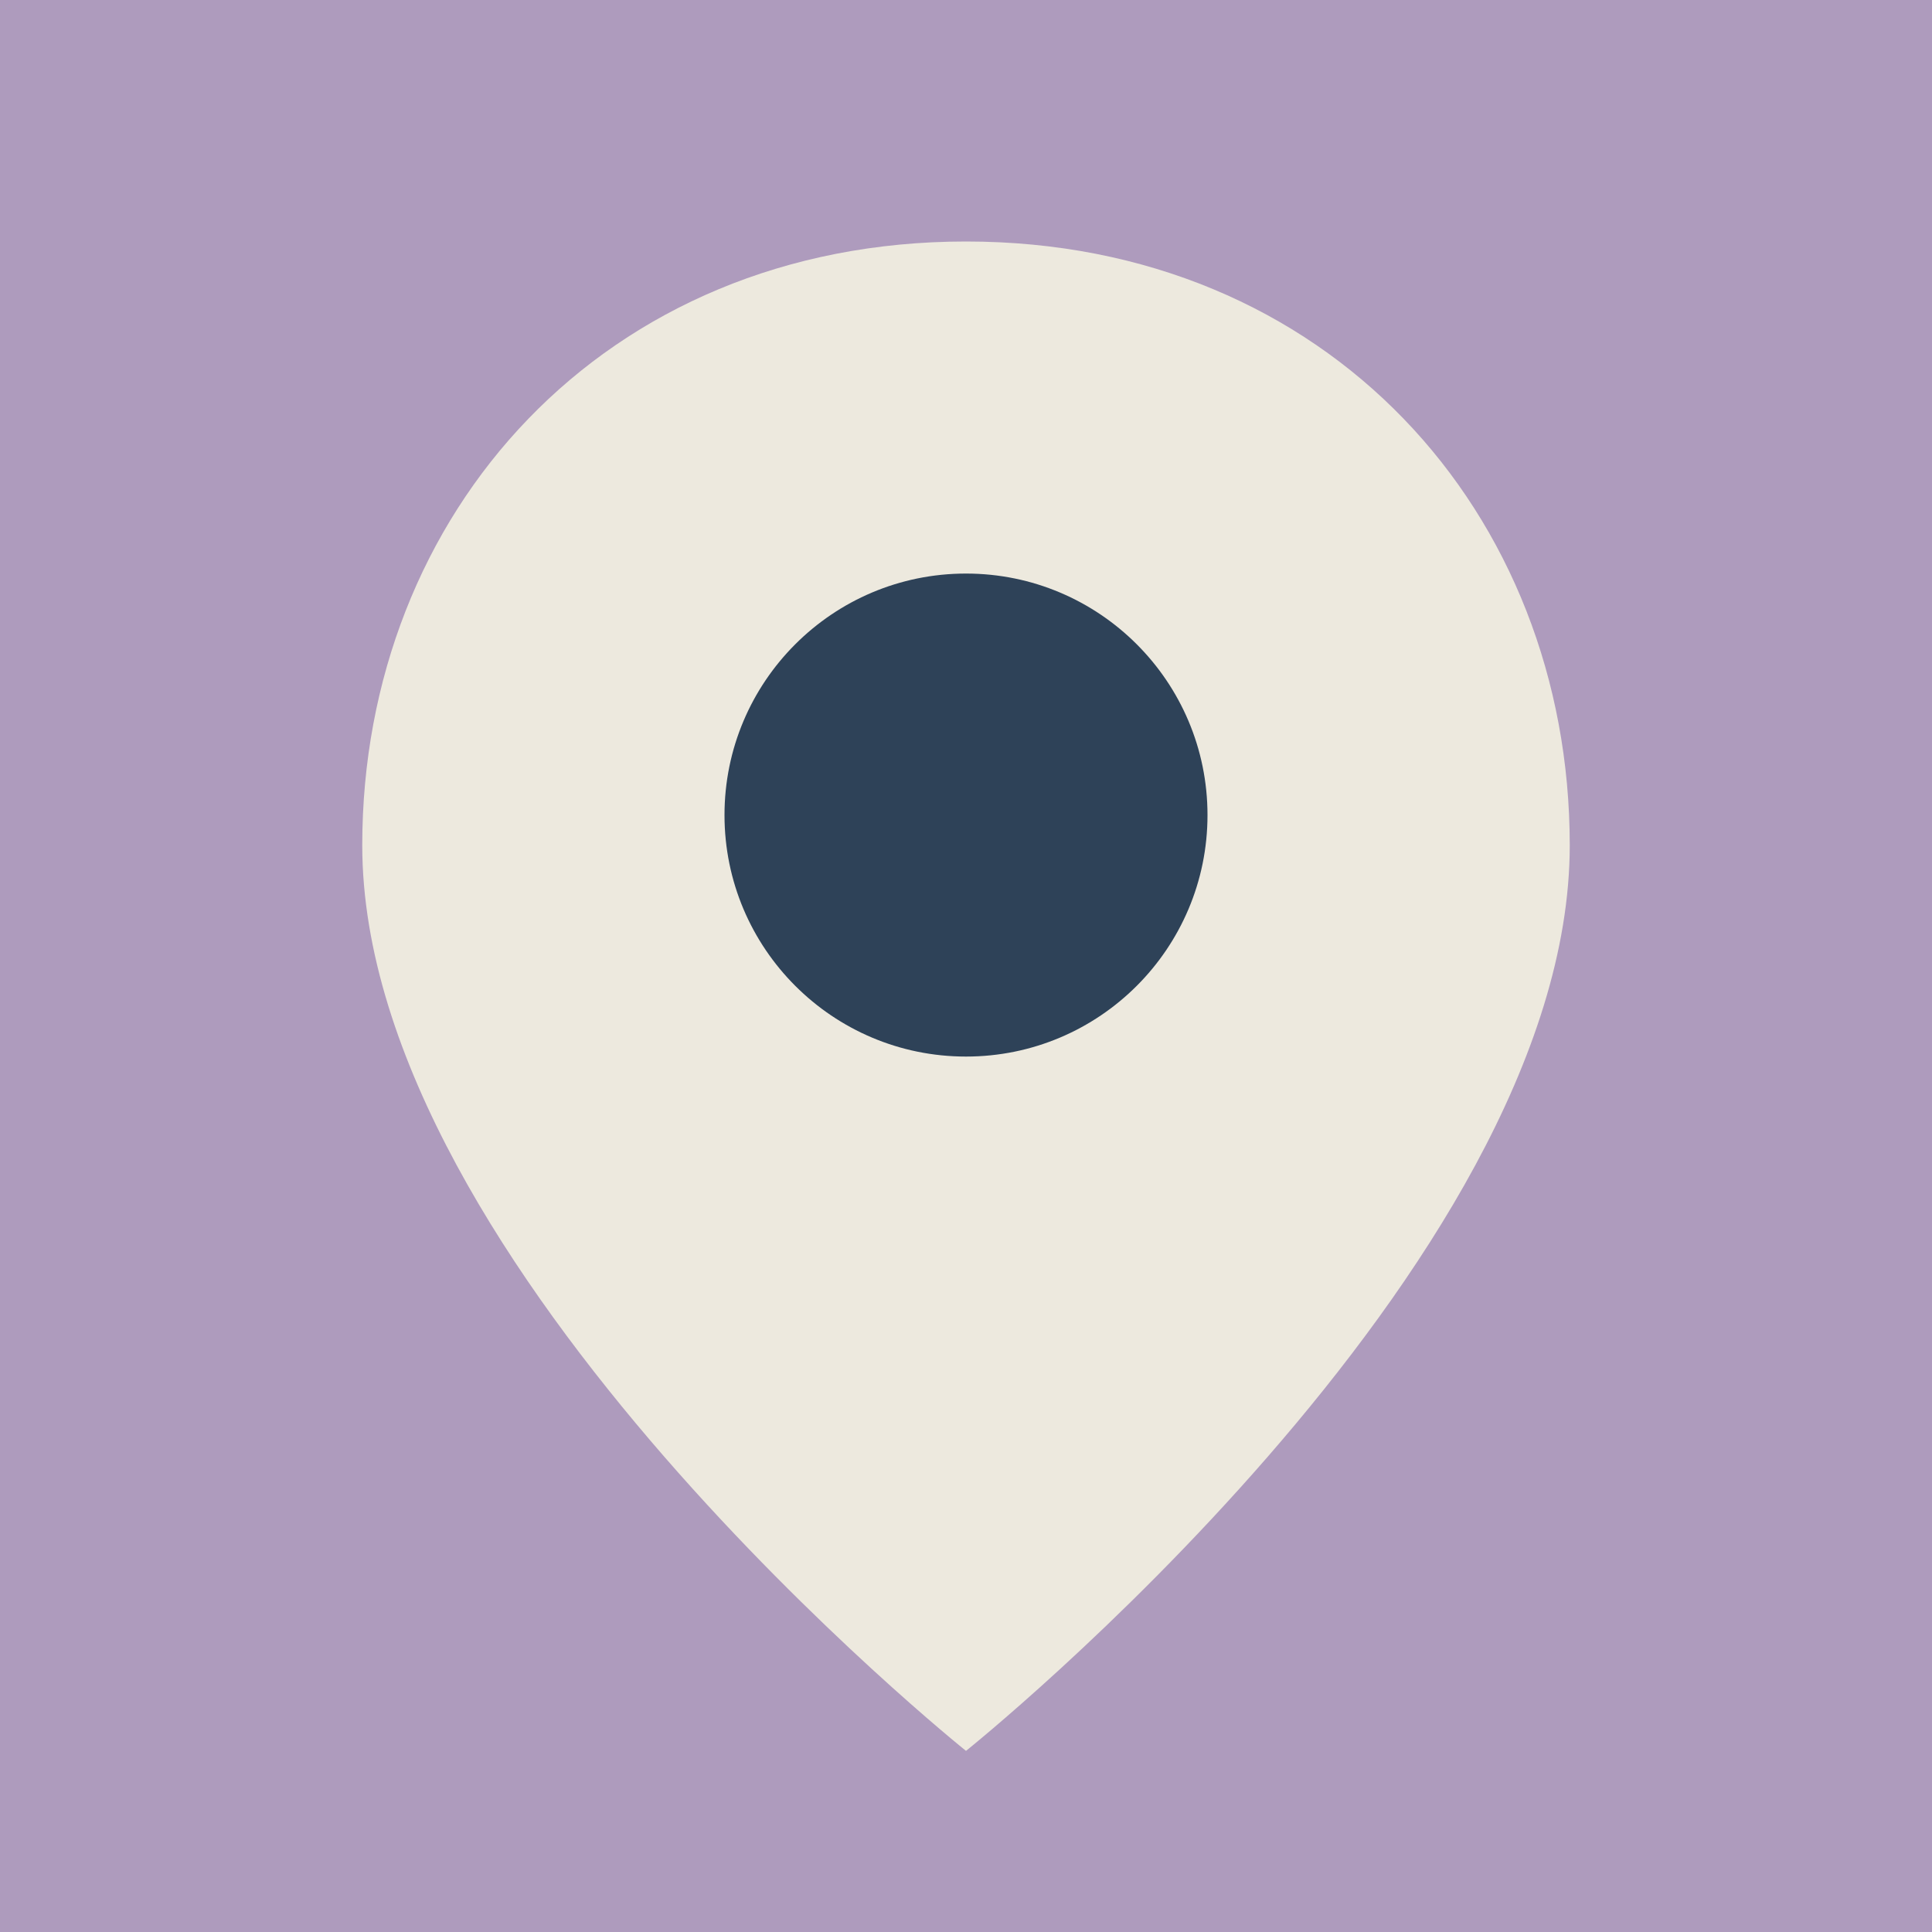
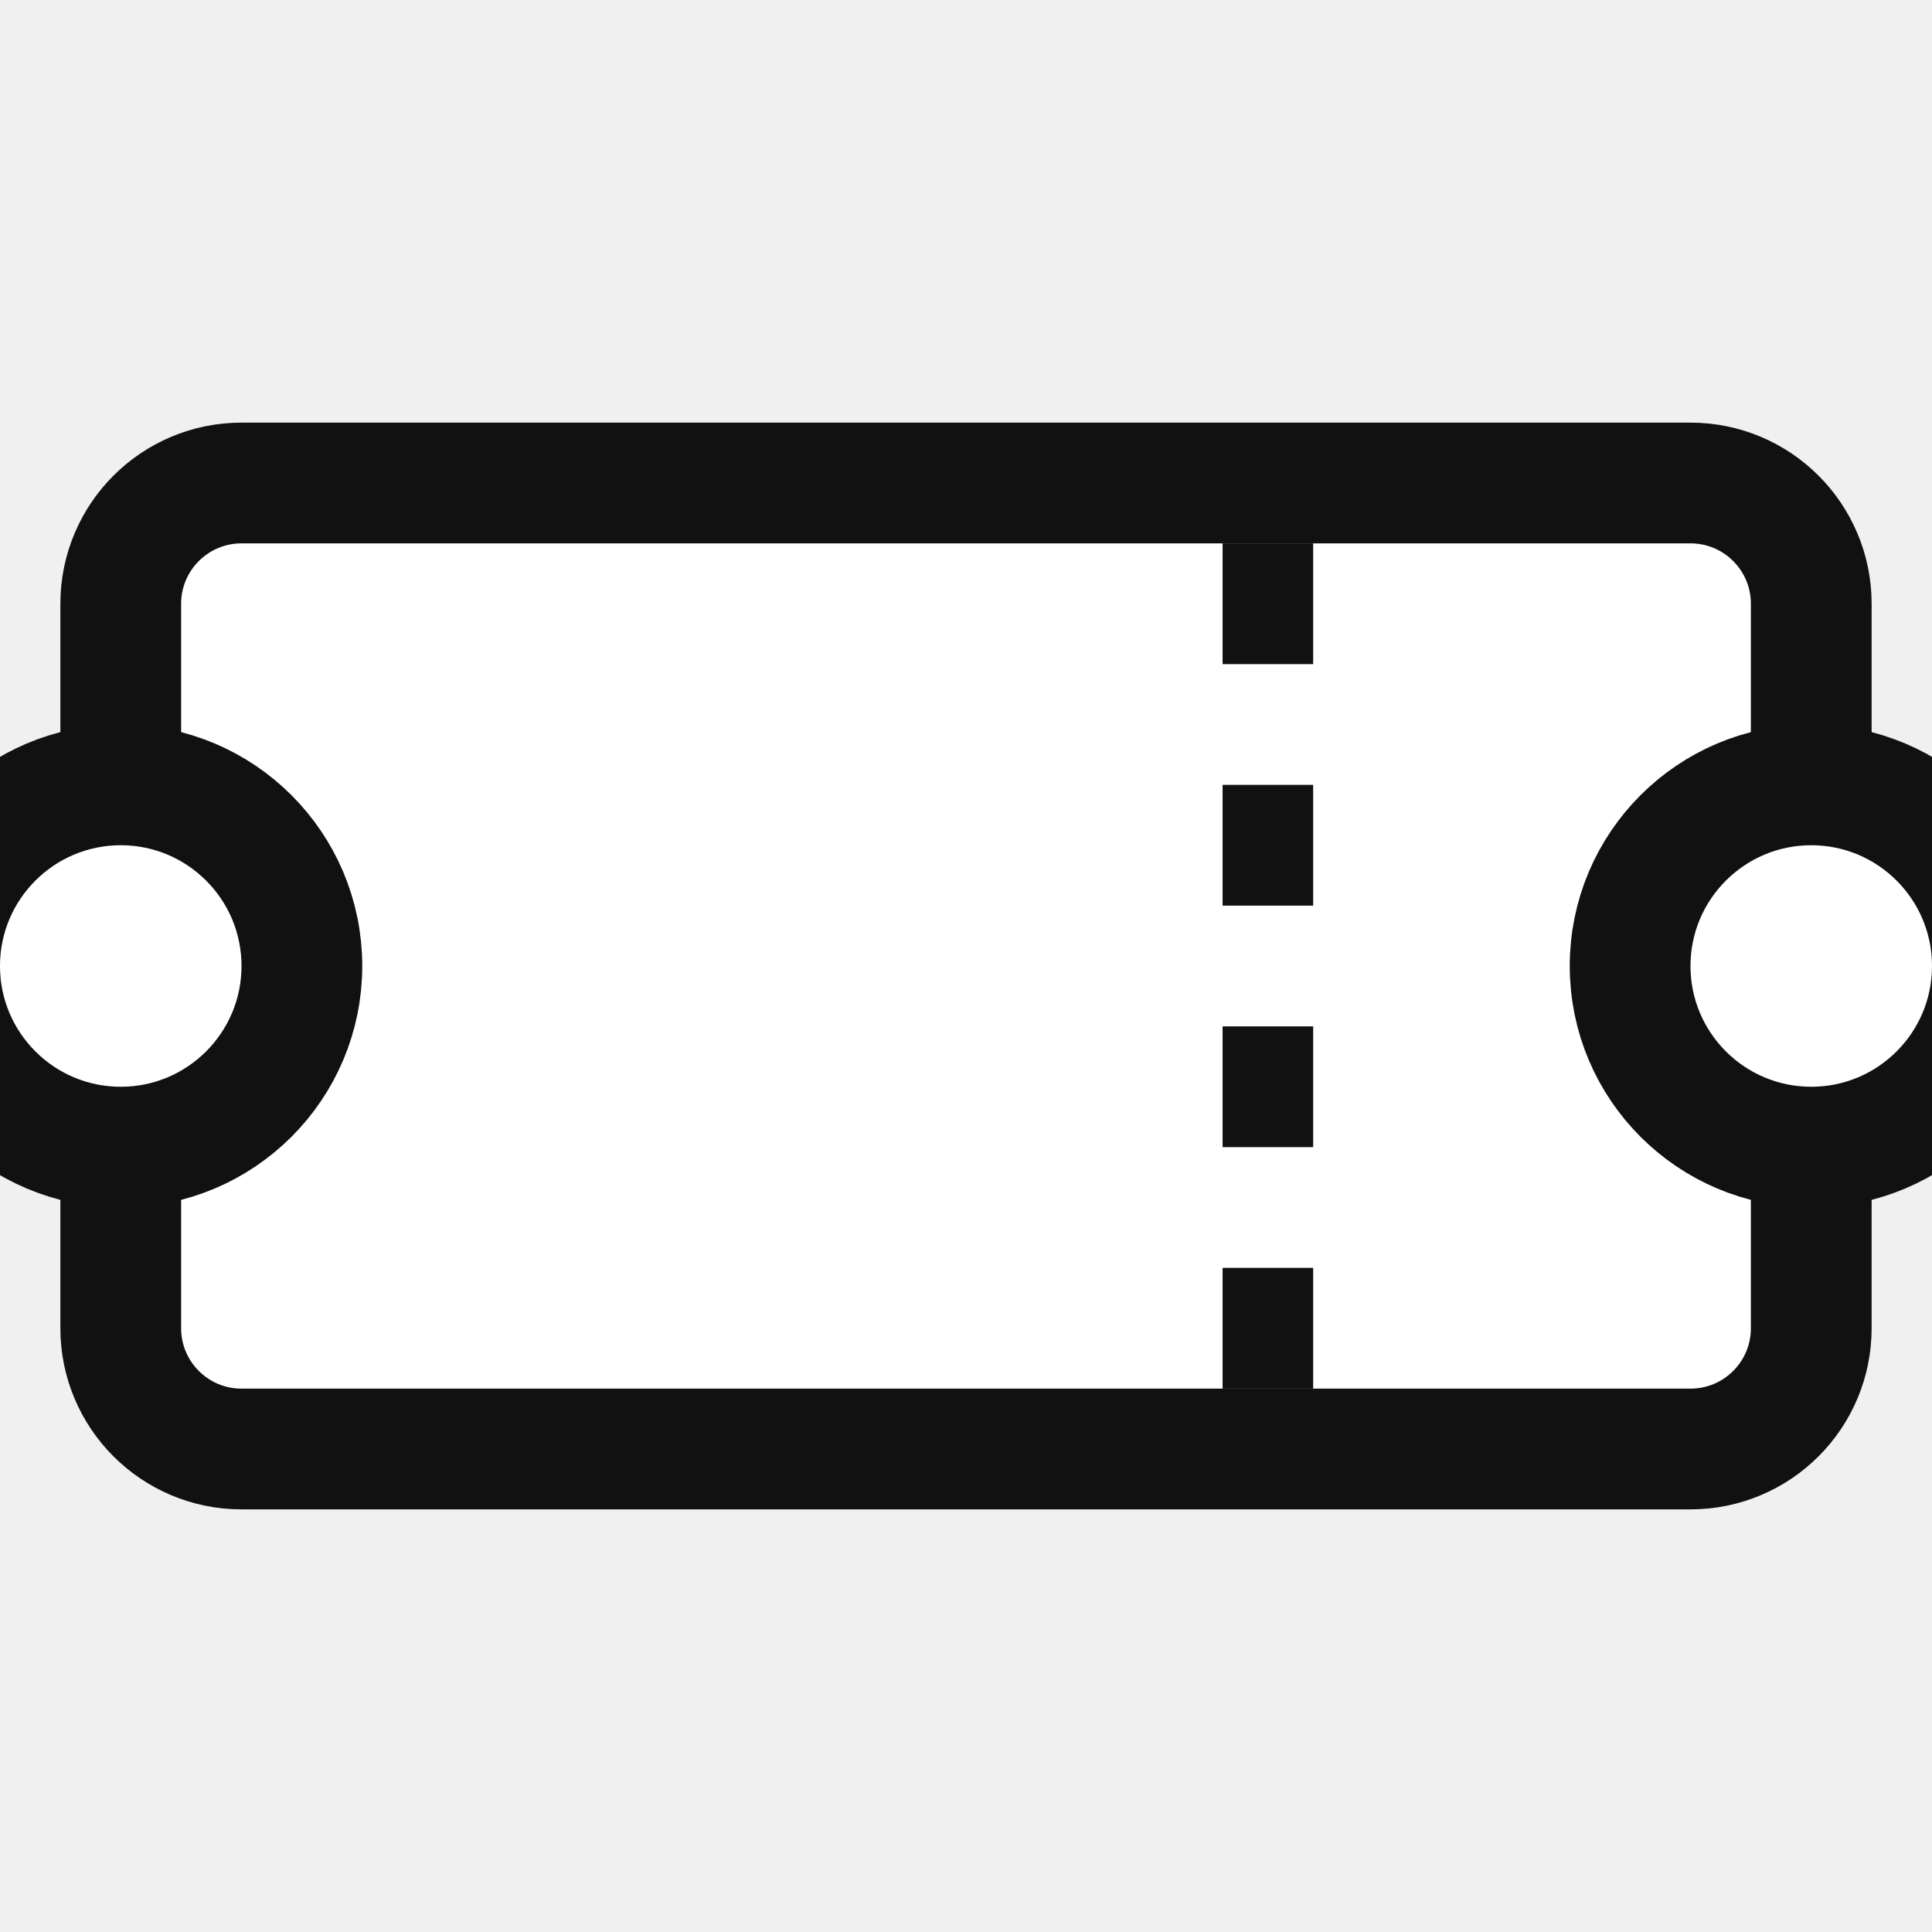
- <svg xmlns="http://www.w3.org/2000/svg" viewBox="0 0 64 64">
-   <rect width="64" height="64" fill="#AE9BBD" />
-   <path d="M32 8 C20 8 12 17 12 28 C12 42 32 58 32 58 C32 58 52 42 52 28 C52 17 44 8 32 8 Z" fill="#EDE9DE" />
-   <circle cx="32" cy="27" r="8" fill="#2E4258" />
+ <svg xmlns="http://www.w3.org/2000/svg" viewBox="0 0 32 32">
+   <rect x="2" y="8" width="28" height="16" rx="2" fill="#ffffff" stroke="#111111" stroke-width="2" />
+   <circle cx="2" cy="16" r="3" fill="#ffffff" stroke="#111111" stroke-width="2" />
+   <circle cx="30" cy="16" r="3" fill="#ffffff" stroke="#111111" stroke-width="2" />
+   <line x1="21" y1="9" x2="21" y2="23" stroke="#111111" stroke-width="1.5" stroke-dasharray="2,2" />
</svg>
